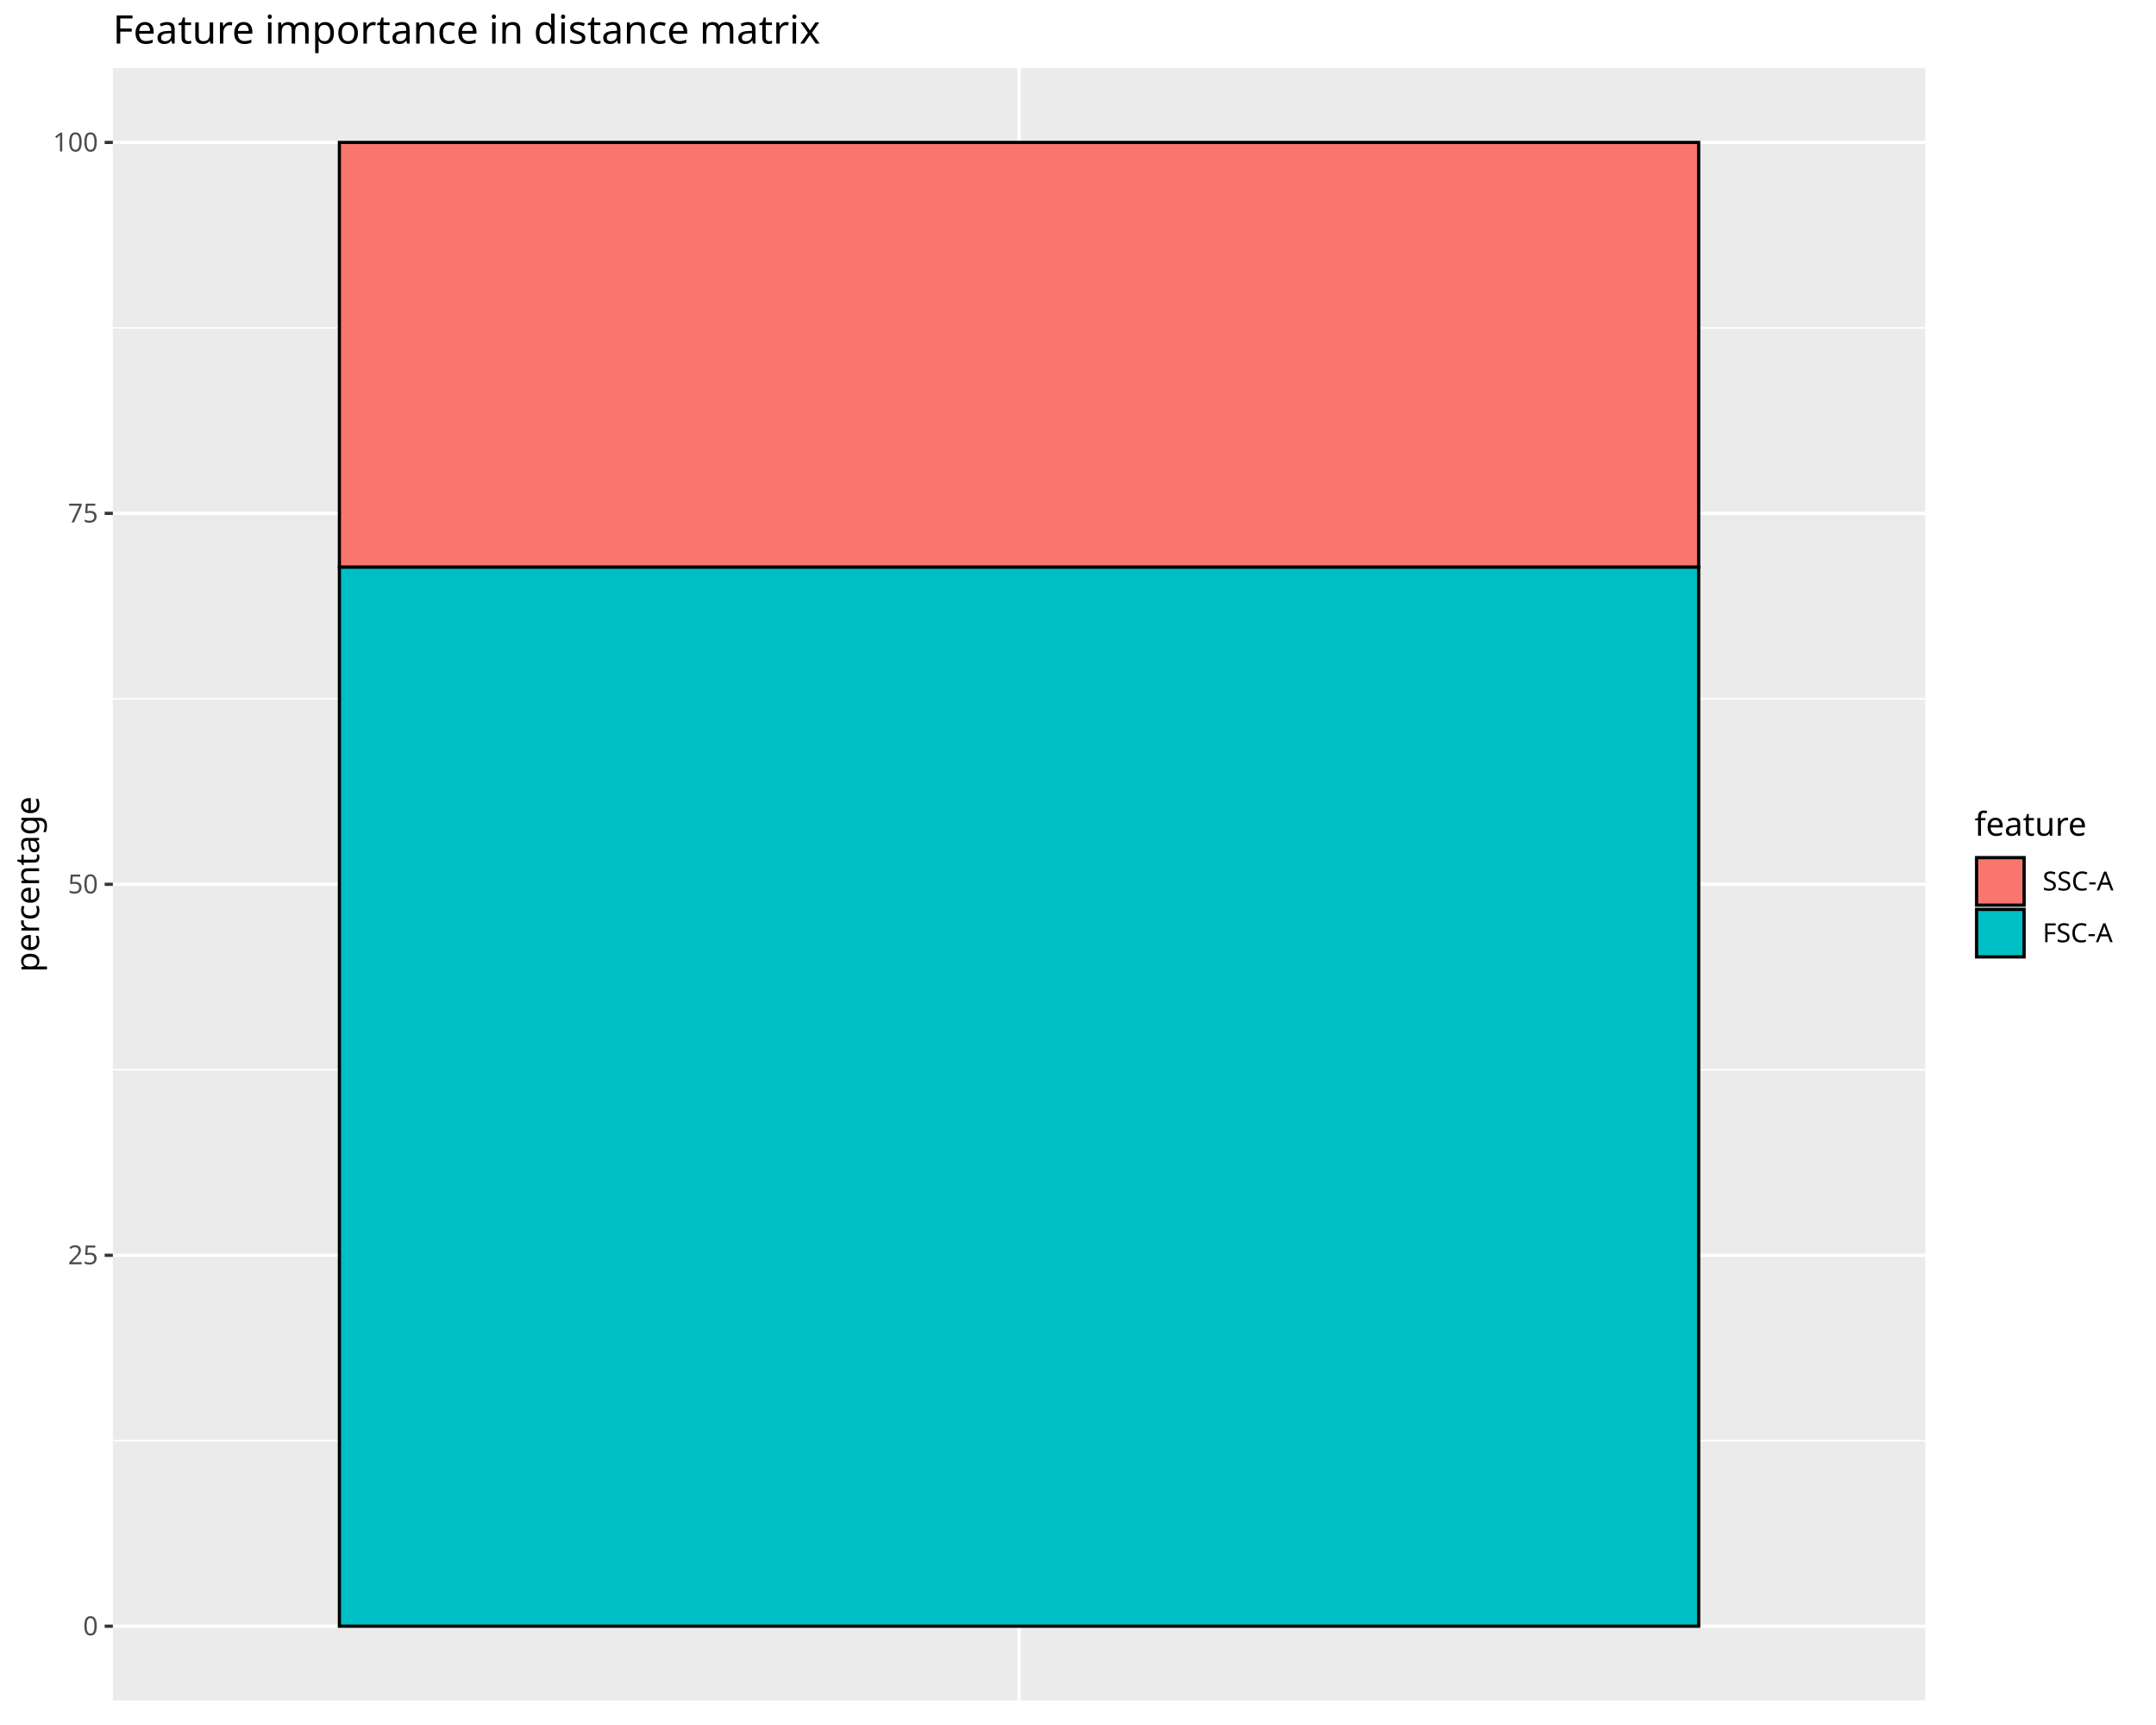
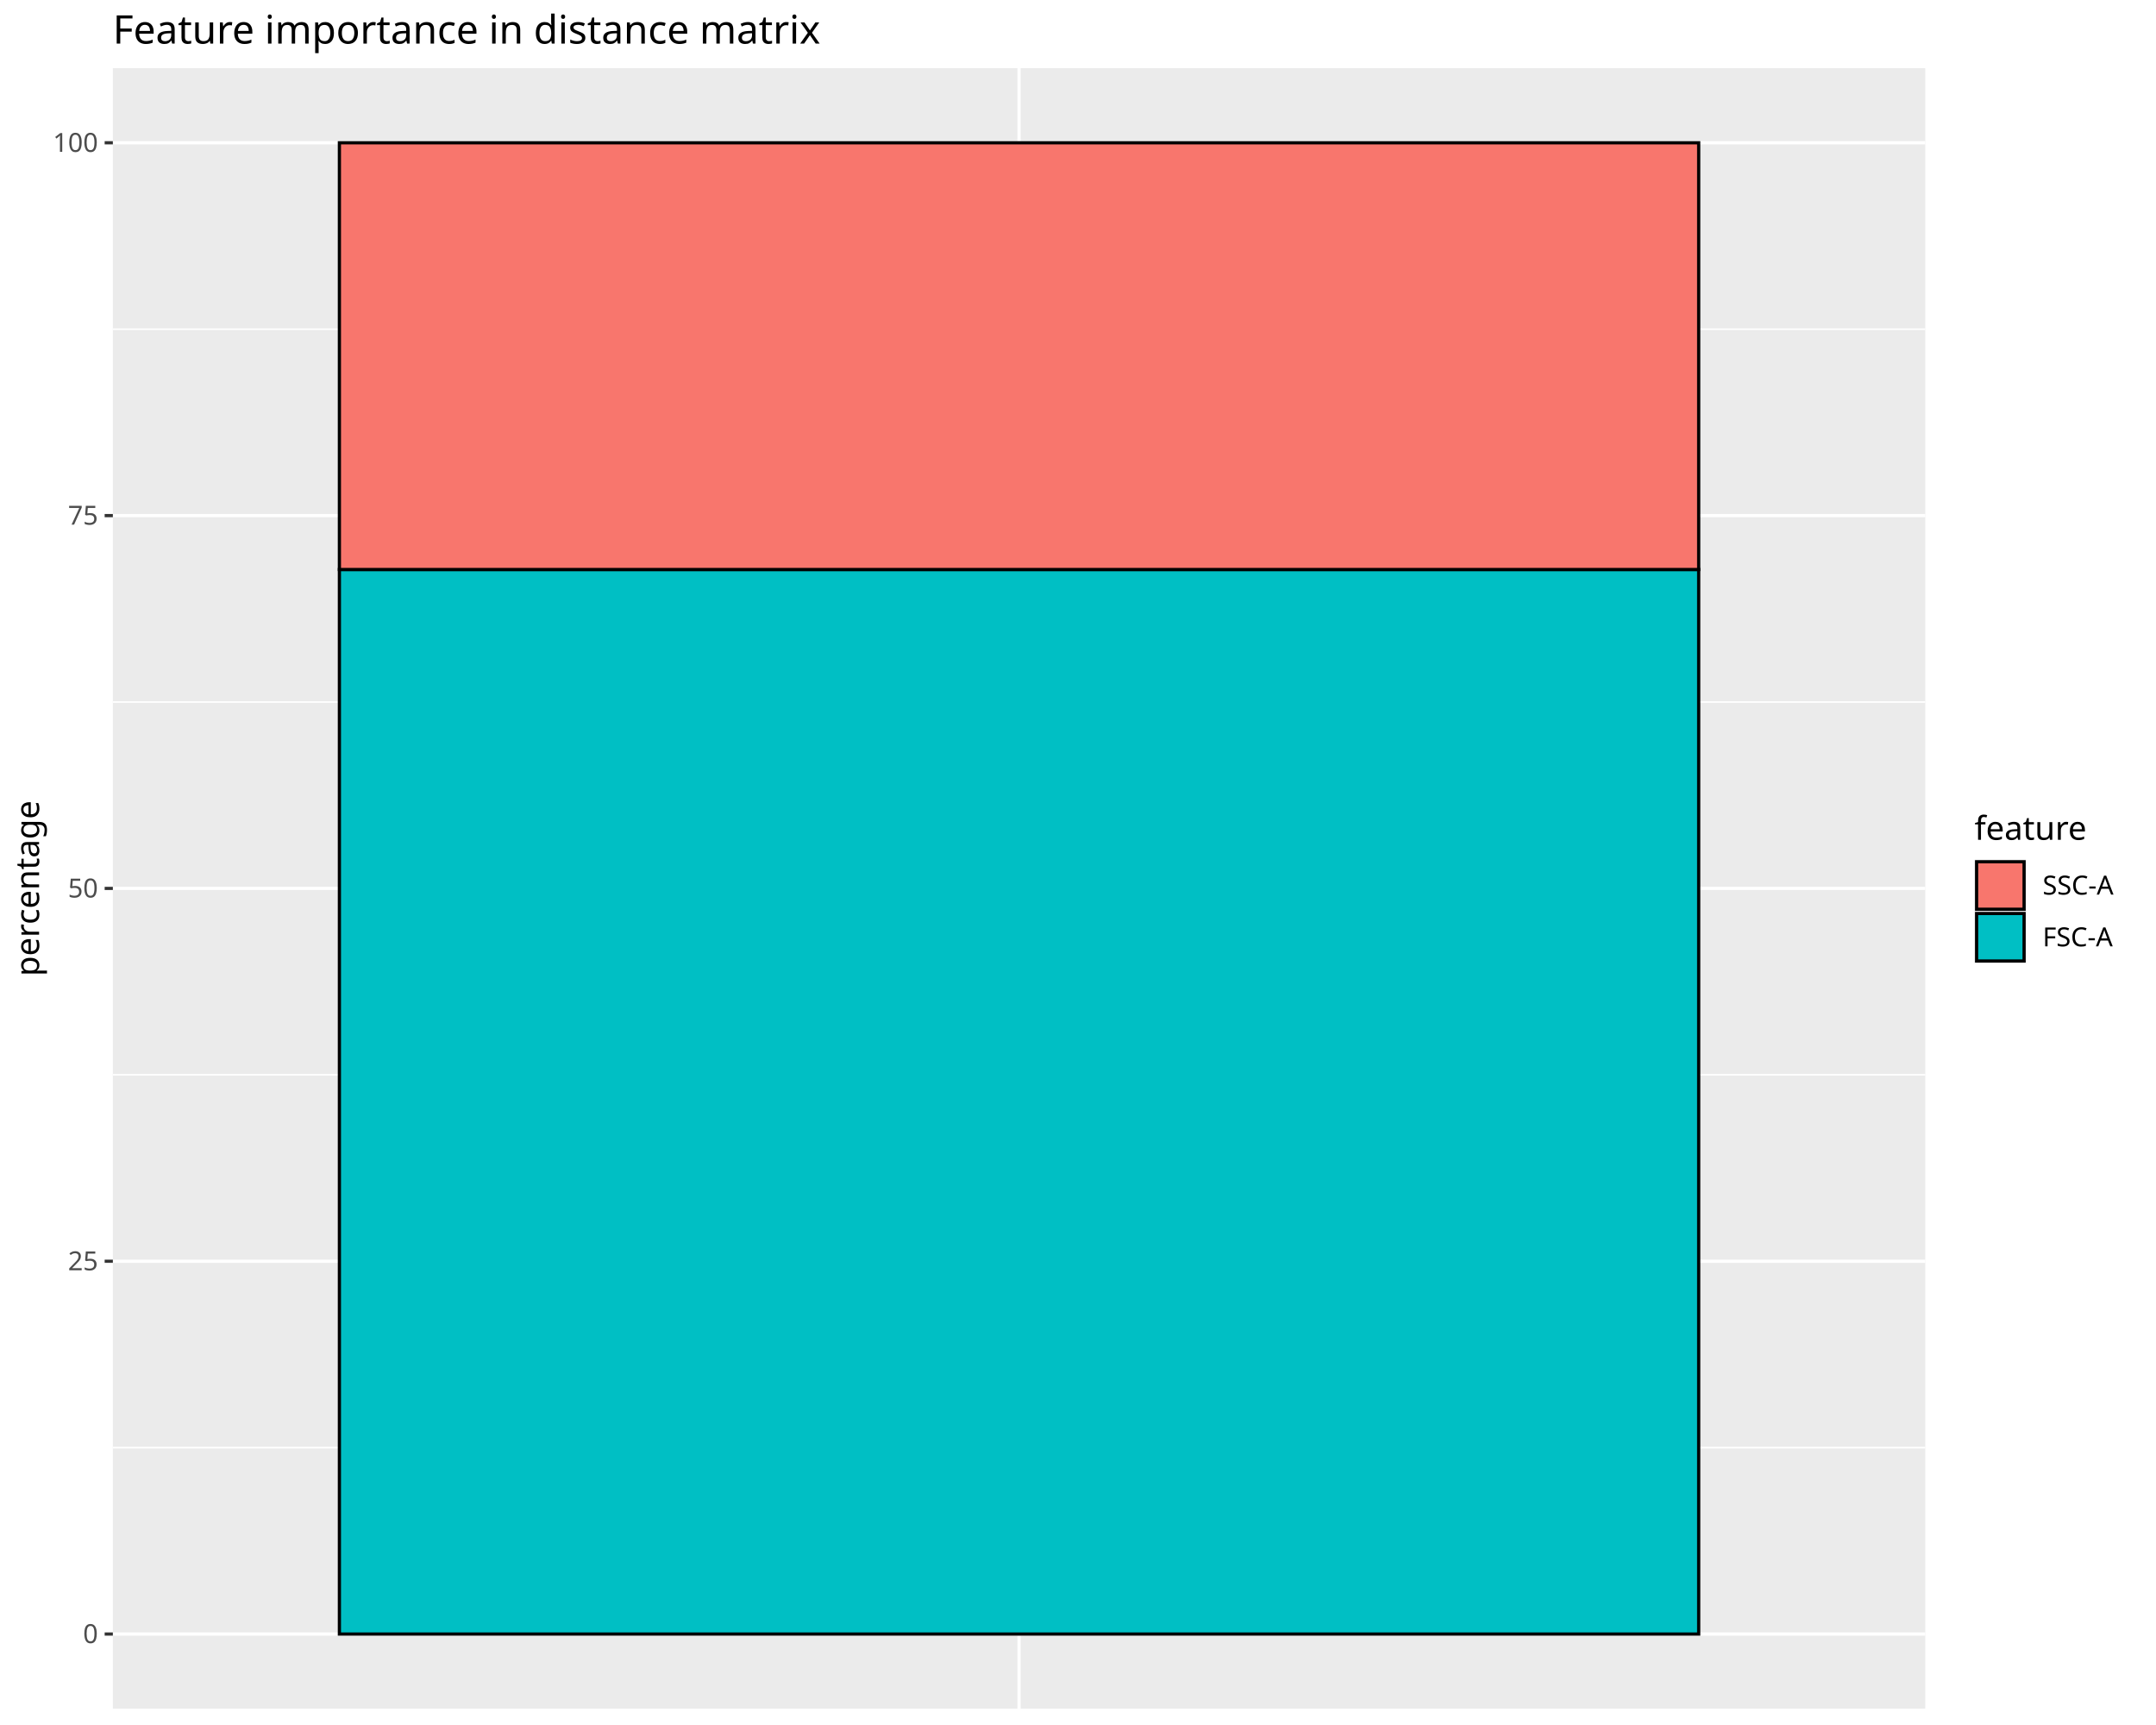
<svg xmlns="http://www.w3.org/2000/svg" class="svglite" data-engine-version="2.0" width="720.00pt" height="576.00pt" viewBox="0 0 720.00 576.00">
  <defs>
    <style type="text/css">
    .svglite line, .svglite polyline, .svglite polygon, .svglite path, .svglite rect, .svglite circle {
      fill: none;
      stroke: #000000;
      stroke-linecap: round;
      stroke-linejoin: round;
      stroke-miterlimit: 10.00;
    }
  </style>
  </defs>
  <rect width="100%" height="100%" style="stroke: none; fill: #FFFFFF;" />
  <defs>
    <clipPath id="cpMC4wMHw3MjAuMDB8MC4wMHw1NzYuMDA=">
      <rect x="0.00" y="0.00" width="720.00" height="576.00" />
    </clipPath>
  </defs>
  <g clip-path="url(#cpMC4wMHw3MjAuMDB8MC4wMHw1NzYuMDA=)">
    <rect x="0.00" y="0.00" width="720.00" height="576.00" style="stroke-width: 1.07; stroke: #FFFFFF; fill: #FFFFFF;" />
  </g>
  <defs>
-     <clipPath id="cpMzcuNjl8NjQyLjk0fDIyLjc4fDU2Ny43OA==">
-       <rect x="37.69" y="22.78" width="605.25" height="545.00" />
+     <clipPath id="cpMzcuNjl8NjQyLjk0fDIyLjc4fDU3MC41Mg==">
+       <rect x="37.69" y="22.78" width="605.25" height="547.74" />
    </clipPath>
  </defs>
-   <g clip-path="url(#cpMzcuNjl8NjQyLjk0fDIyLjc4fDU2Ny43OA==)">
-     <rect x="37.69" y="22.78" width="605.25" height="545.00" style="stroke-width: 1.07; stroke: none; fill: #EBEBEB;" />
-     <polyline points="37.69,481.08 642.94,481.08 " style="stroke-width: 0.53; stroke: #FFFFFF; stroke-linecap: butt;" />
-     <polyline points="37.69,357.21 642.94,357.21 " style="stroke-width: 0.53; stroke: #FFFFFF; stroke-linecap: butt;" />
-     <polyline points="37.69,233.35 642.94,233.35 " style="stroke-width: 0.53; stroke: #FFFFFF; stroke-linecap: butt;" />
-     <polyline points="37.69,109.49 642.94,109.49 " style="stroke-width: 0.53; stroke: #FFFFFF; stroke-linecap: butt;" />
-     <polyline points="37.69,543.01 642.94,543.01 " style="stroke-width: 1.07; stroke: #FFFFFF; stroke-linecap: butt;" />
-     <polyline points="37.69,419.15 642.94,419.15 " style="stroke-width: 1.07; stroke: #FFFFFF; stroke-linecap: butt;" />
-     <polyline points="37.69,295.28 642.94,295.28 " style="stroke-width: 1.07; stroke: #FFFFFF; stroke-linecap: butt;" />
-     <polyline points="37.69,171.42 642.94,171.42 " style="stroke-width: 1.07; stroke: #FFFFFF; stroke-linecap: butt;" />
-     <polyline points="37.69,47.56 642.94,47.56 " style="stroke-width: 1.07; stroke: #FFFFFF; stroke-linecap: butt;" />
-     <polyline points="340.31,567.78 340.31,22.78 " style="stroke-width: 1.07; stroke: #FFFFFF; stroke-linecap: butt;" />
-     <rect x="113.34" y="189.33" width="453.94" height="353.68" style="stroke-width: 1.07; stroke-linecap: butt; stroke-linejoin: miter; fill: #00BFC4;" />
-     <rect x="113.34" y="47.56" width="453.94" height="141.77" style="stroke-width: 1.07; stroke-linecap: butt; stroke-linejoin: miter; fill: #F8766D;" />
+   <g clip-path="url(#cpMzcuNjl8NjQyLjk0fDIyLjc4fDU3MC41Mg==)">
+     <rect x="37.69" y="22.78" width="605.25" height="547.74" style="stroke-width: 1.07; stroke: none; fill: #EBEBEB;" />
+     <polyline points="37.69,483.38 642.94,483.38 " style="stroke-width: 0.53; stroke: #FFFFFF; stroke-linecap: butt;" />
+     <polyline points="37.69,358.89 642.94,358.89 " style="stroke-width: 0.53; stroke: #FFFFFF; stroke-linecap: butt;" />
+     <polyline points="37.69,234.41 642.94,234.41 " style="stroke-width: 0.53; stroke: #FFFFFF; stroke-linecap: butt;" />
+     <polyline points="37.69,109.92 642.94,109.92 " style="stroke-width: 0.53; stroke: #FFFFFF; stroke-linecap: butt;" />
+     <polyline points="37.69,545.62 642.94,545.62 " style="stroke-width: 1.07; stroke: #FFFFFF; stroke-linecap: butt;" />
+     <polyline points="37.69,421.14 642.94,421.14 " style="stroke-width: 1.07; stroke: #FFFFFF; stroke-linecap: butt;" />
+     <polyline points="37.69,296.65 642.94,296.65 " style="stroke-width: 1.07; stroke: #FFFFFF; stroke-linecap: butt;" />
+     <polyline points="37.69,172.17 642.94,172.17 " style="stroke-width: 1.07; stroke: #FFFFFF; stroke-linecap: butt;" />
+     <polyline points="37.69,47.68 642.94,47.68 " style="stroke-width: 1.07; stroke: #FFFFFF; stroke-linecap: butt;" />
+     <polyline points="340.31,570.52 340.31,22.78 " style="stroke-width: 1.07; stroke: #FFFFFF; stroke-linecap: butt;" />
+     <rect x="113.34" y="190.17" width="453.94" height="355.46" style="stroke-width: 1.07; stroke-linecap: butt; stroke-linejoin: miter; fill: #00BFC4;" />
+     <rect x="113.34" y="47.68" width="453.94" height="142.49" style="stroke-width: 1.07; stroke-linecap: butt; stroke-linejoin: miter; fill: #F8766D;" />
  </g>
  <g clip-path="url(#cpMC4wMHw3MjAuMDB8MC4wMHw1NzYuMDA=)">
-     <text x="32.76" y="546.04" text-anchor="end" style="font-size: 8.80px; fill: #4D4D4D; font-family: sans;" textLength="4.89px" lengthAdjust="spacingAndGlyphs">0</text>
-     <text x="32.76" y="422.17" text-anchor="end" style="font-size: 8.80px; fill: #4D4D4D; font-family: sans;" textLength="9.79px" lengthAdjust="spacingAndGlyphs">25</text>
-     <text x="32.76" y="298.31" text-anchor="end" style="font-size: 8.80px; fill: #4D4D4D; font-family: sans;" textLength="9.79px" lengthAdjust="spacingAndGlyphs">50</text>
-     <text x="32.76" y="174.45" text-anchor="end" style="font-size: 8.80px; fill: #4D4D4D; font-family: sans;" textLength="9.79px" lengthAdjust="spacingAndGlyphs">75</text>
-     <text x="32.76" y="50.58" text-anchor="end" style="font-size: 8.80px; fill: #4D4D4D; font-family: sans;" textLength="14.68px" lengthAdjust="spacingAndGlyphs">100</text>
-     <polyline points="34.95,543.01 37.69,543.01 " style="stroke-width: 1.07; stroke: #333333; stroke-linecap: butt;" />
-     <polyline points="34.95,419.15 37.69,419.15 " style="stroke-width: 1.07; stroke: #333333; stroke-linecap: butt;" />
-     <polyline points="34.95,295.28 37.69,295.28 " style="stroke-width: 1.07; stroke: #333333; stroke-linecap: butt;" />
-     <polyline points="34.95,171.42 37.69,171.42 " style="stroke-width: 1.07; stroke: #333333; stroke-linecap: butt;" />
-     <polyline points="34.95,47.56 37.69,47.56 " style="stroke-width: 1.07; stroke: #333333; stroke-linecap: butt;" />
-     <text transform="translate(13.05,295.28) rotate(-90)" text-anchor="middle" style="font-size: 11.00px; font-family: sans;" textLength="55.05px" lengthAdjust="spacingAndGlyphs">percentage</text>
-     <rect x="653.90" y="264.86" width="60.62" height="60.85" style="stroke-width: 1.07; stroke: none; fill: #FFFFFF;" />
-     <text x="659.38" y="279.05" style="font-size: 11.00px; font-family: sans;" textLength="34.25px" lengthAdjust="spacingAndGlyphs">feature</text>
-     <rect x="659.38" y="285.67" width="17.28" height="17.28" style="stroke-width: 1.07; stroke: none; fill: #EBEBEB;" />
-     <rect x="660.09" y="286.38" width="15.86" height="15.86" style="stroke-width: 1.07; stroke-linecap: butt; stroke-linejoin: miter; fill: #F8766D;" />
-     <rect x="659.38" y="302.95" width="17.28" height="17.28" style="stroke-width: 1.07; stroke: none; fill: #EBEBEB;" />
-     <rect x="660.09" y="303.66" width="15.86" height="15.86" style="stroke-width: 1.07; stroke-linecap: butt; stroke-linejoin: miter; fill: #00BFC4;" />
-     <text x="682.14" y="297.34" style="font-size: 8.80px; font-family: sans;" textLength="26.90px" lengthAdjust="spacingAndGlyphs">SSC-A</text>
-     <text x="682.14" y="314.62" style="font-size: 8.80px; font-family: sans;" textLength="26.41px" lengthAdjust="spacingAndGlyphs">FSC-A</text>
+     <text x="32.76" y="548.65" text-anchor="end" style="font-size: 8.80px; fill: #4D4D4D; font-family: sans;" textLength="4.89px" lengthAdjust="spacingAndGlyphs">0</text>
+     <text x="32.76" y="424.17" text-anchor="end" style="font-size: 8.80px; fill: #4D4D4D; font-family: sans;" textLength="9.79px" lengthAdjust="spacingAndGlyphs">25</text>
+     <text x="32.76" y="299.68" text-anchor="end" style="font-size: 8.80px; fill: #4D4D4D; font-family: sans;" textLength="9.79px" lengthAdjust="spacingAndGlyphs">50</text>
+     <text x="32.76" y="175.19" text-anchor="end" style="font-size: 8.80px; fill: #4D4D4D; font-family: sans;" textLength="9.79px" lengthAdjust="spacingAndGlyphs">75</text>
+     <text x="32.76" y="50.71" text-anchor="end" style="font-size: 8.80px; fill: #4D4D4D; font-family: sans;" textLength="14.68px" lengthAdjust="spacingAndGlyphs">100</text>
+     <polyline points="34.95,545.62 37.69,545.62 " style="stroke-width: 1.07; stroke: #333333; stroke-linecap: butt;" />
+     <polyline points="34.95,421.14 37.69,421.14 " style="stroke-width: 1.07; stroke: #333333; stroke-linecap: butt;" />
+     <polyline points="34.95,296.65 37.69,296.65 " style="stroke-width: 1.07; stroke: #333333; stroke-linecap: butt;" />
+     <polyline points="34.95,172.17 37.69,172.17 " style="stroke-width: 1.07; stroke: #333333; stroke-linecap: butt;" />
+     <polyline points="34.95,47.68 37.69,47.68 " style="stroke-width: 1.07; stroke: #333333; stroke-linecap: butt;" />
+     <text transform="translate(13.05,296.65) rotate(-90)" text-anchor="middle" style="font-size: 11.00px; font-family: sans;" textLength="55.05px" lengthAdjust="spacingAndGlyphs">percentage</text>
+     <rect x="653.90" y="266.23" width="60.62" height="60.85" style="stroke-width: 1.07; stroke: none; fill: #FFFFFF;" />
+     <text x="659.38" y="280.42" style="font-size: 11.00px; font-family: sans;" textLength="34.25px" lengthAdjust="spacingAndGlyphs">feature</text>
+     <rect x="659.38" y="287.04" width="17.28" height="17.28" style="stroke-width: 1.07; stroke: none; fill: #EBEBEB;" />
+     <rect x="660.09" y="287.75" width="15.86" height="15.86" style="stroke-width: 1.07; stroke-linecap: butt; stroke-linejoin: miter; fill: #F8766D;" />
+     <rect x="659.38" y="304.32" width="17.28" height="17.28" style="stroke-width: 1.07; stroke: none; fill: #EBEBEB;" />
+     <rect x="660.09" y="305.03" width="15.86" height="15.86" style="stroke-width: 1.07; stroke-linecap: butt; stroke-linejoin: miter; fill: #00BFC4;" />
+     <text x="682.14" y="298.71" style="font-size: 8.80px; font-family: sans;" textLength="26.90px" lengthAdjust="spacingAndGlyphs">SSC-A</text>
+     <text x="682.14" y="315.99" style="font-size: 8.80px; font-family: sans;" textLength="26.41px" lengthAdjust="spacingAndGlyphs">FSC-A</text>
    <text x="37.69" y="14.56" style="font-size: 13.20px; font-family: sans;" textLength="220.86px" lengthAdjust="spacingAndGlyphs">Feature importance in distance matrix</text>
  </g>
</svg>
